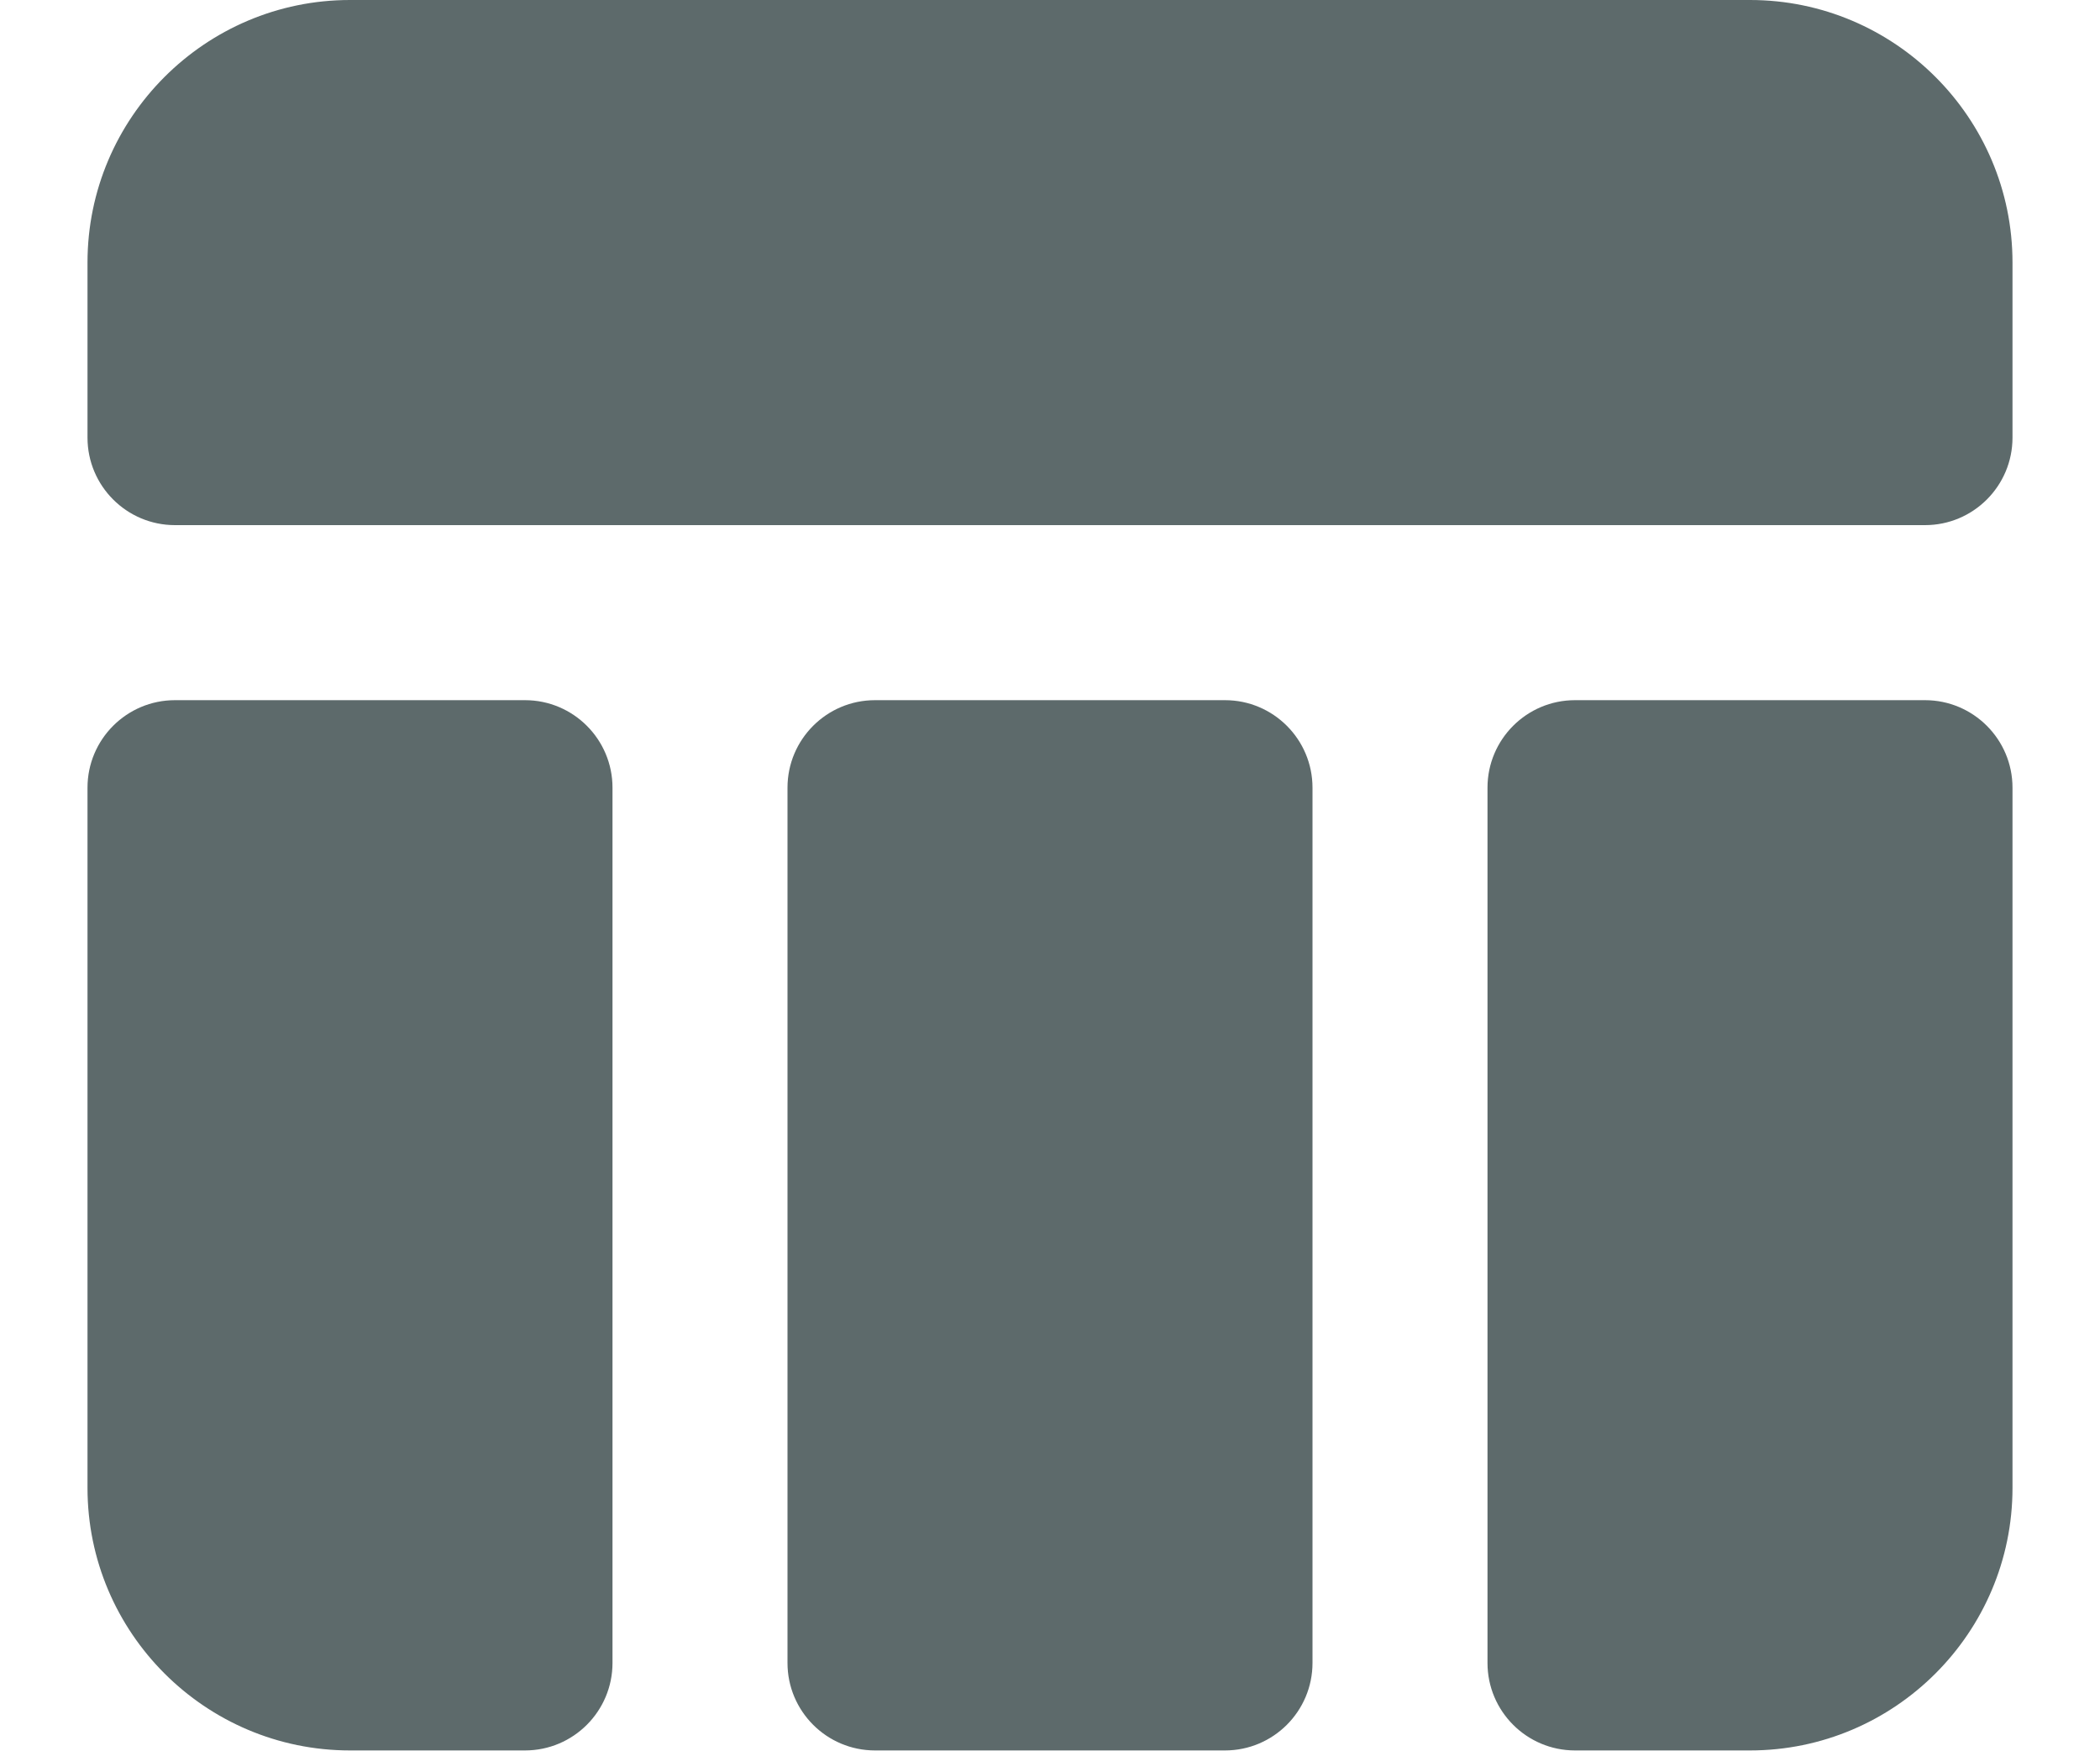
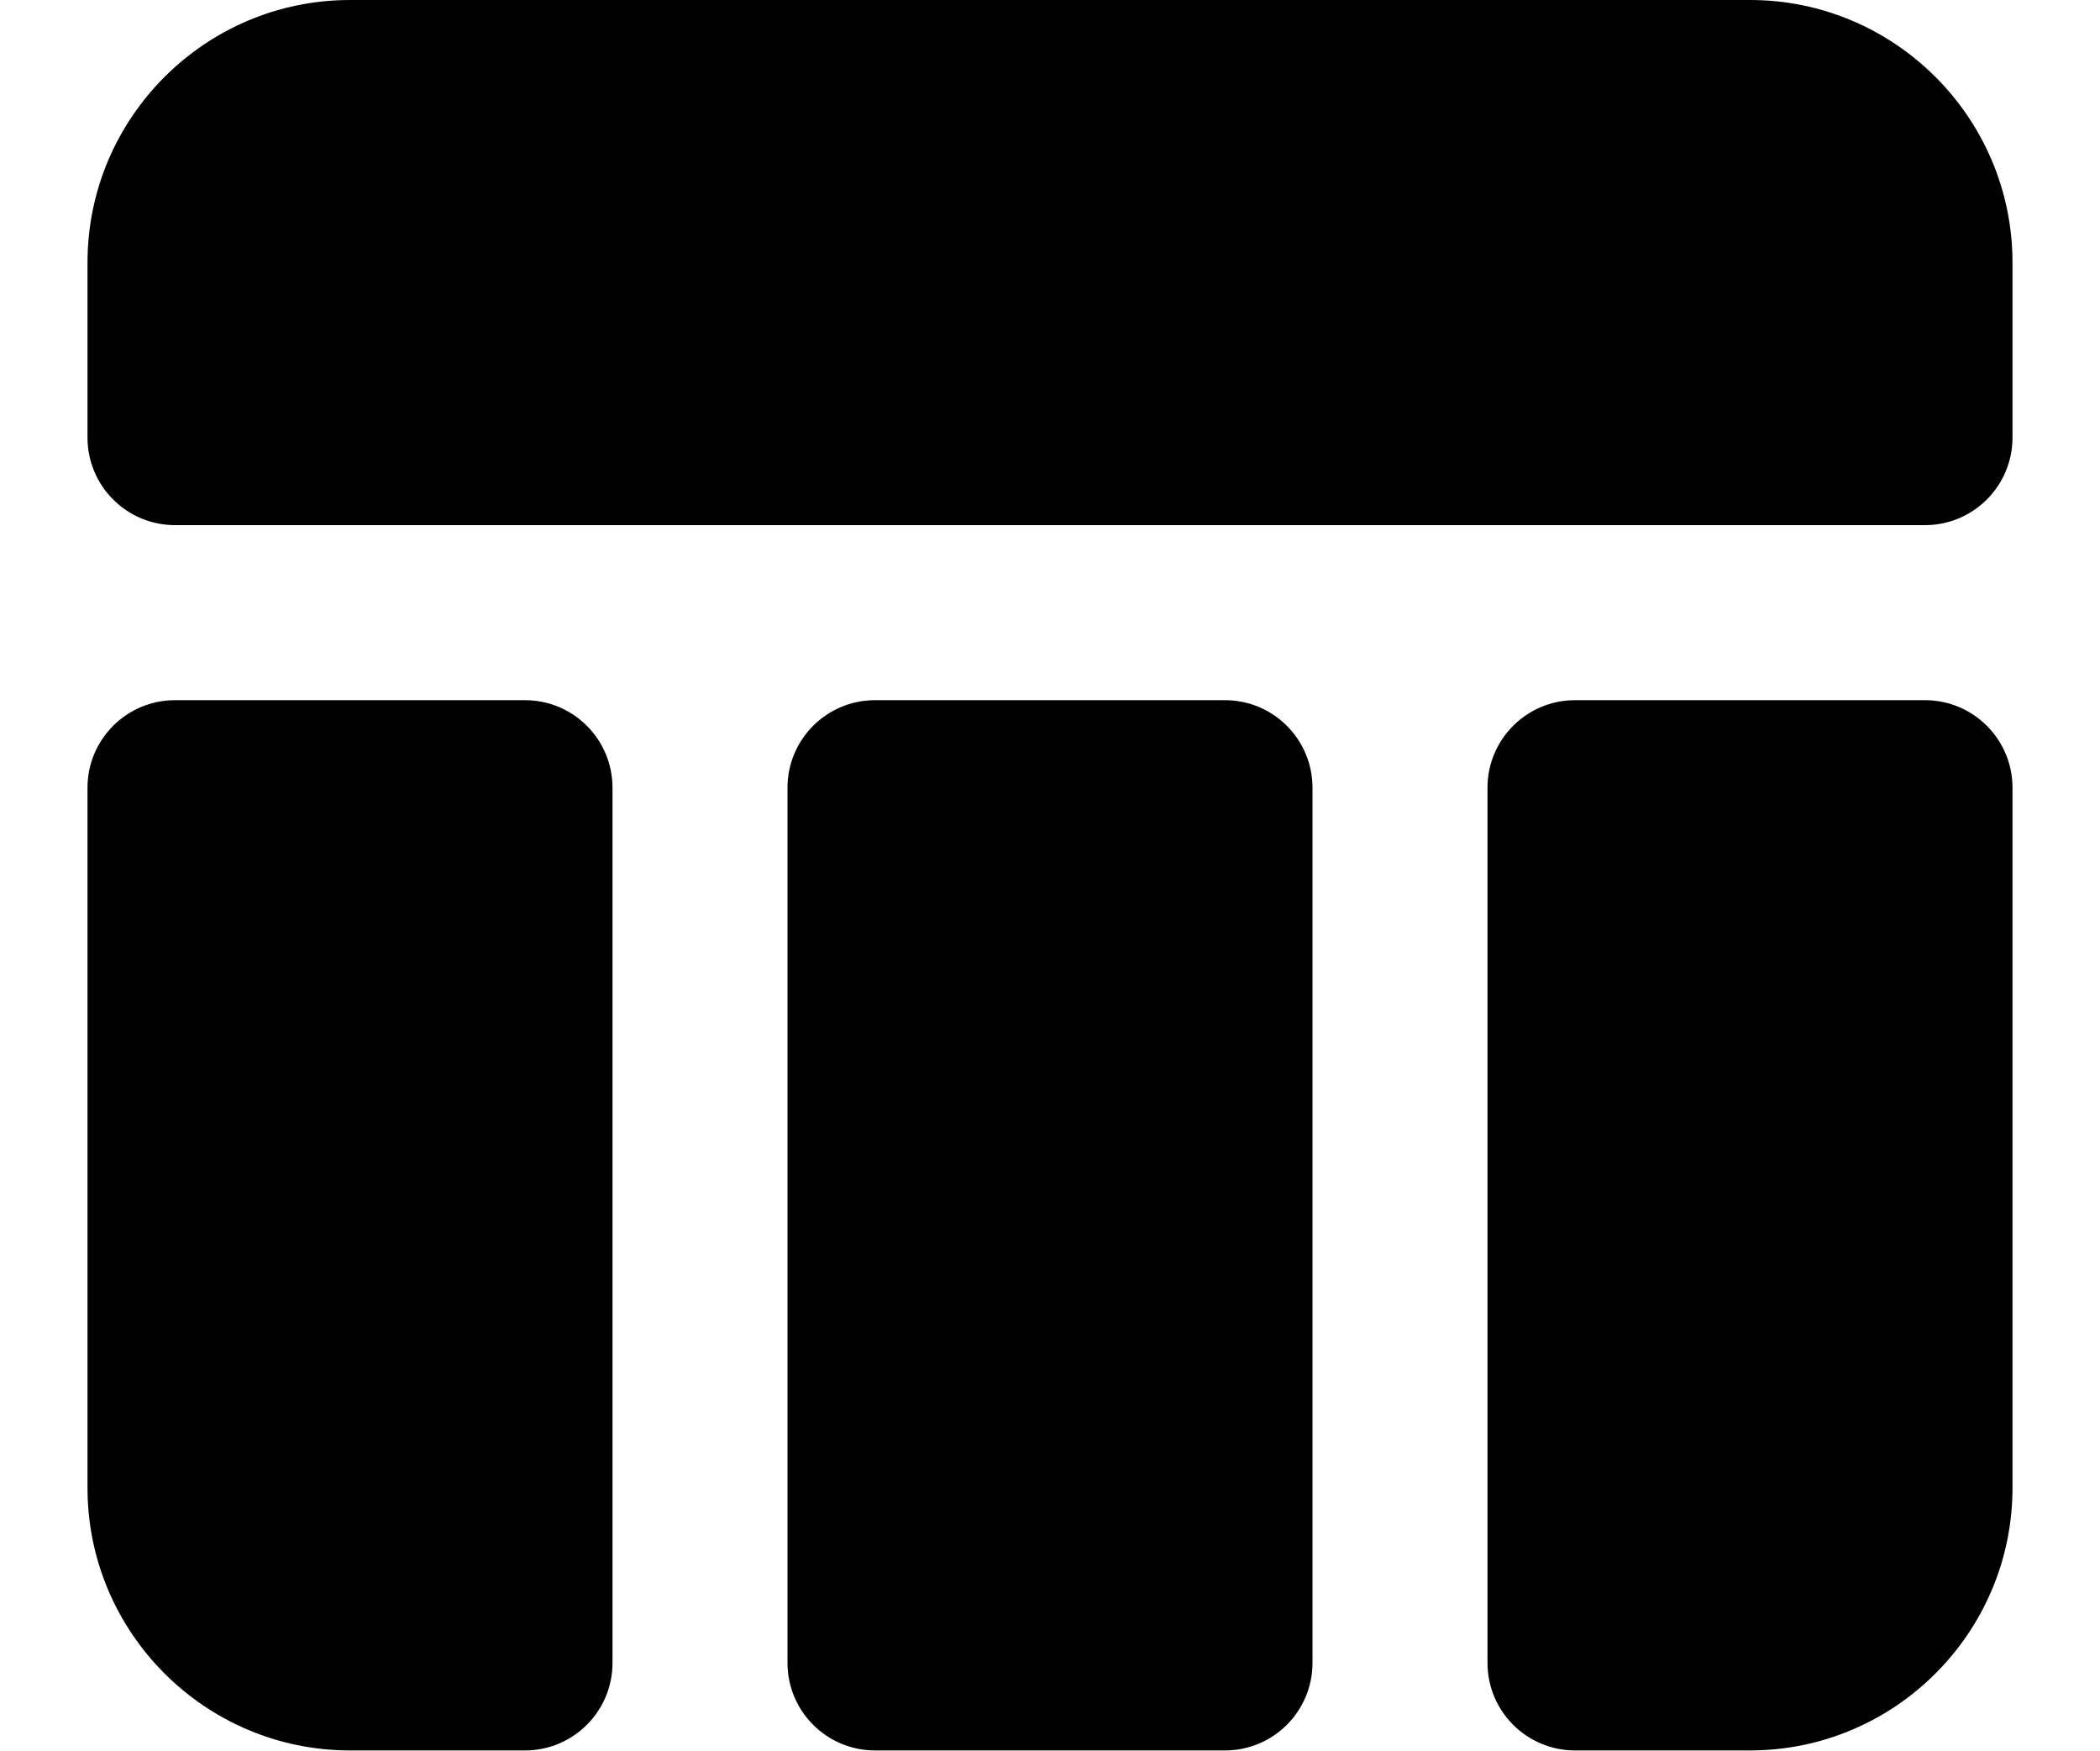
<svg xmlns="http://www.w3.org/2000/svg" width="12" height="10" viewBox="0 0 12 10" fill="none">
  <g id="Icon">
-     <path id="Vector" d="M3 4C3.276 4 3.5 4.224 3.5 4.5V9.5C3.5 9.776 3.276 10 3 10H2C1.173 10 0.5 9.327 0.5 8.5V4.5C0.5 4.224 0.724 4 1 4H3ZM7 4C7.276 4 7.5 4.224 7.5 4.5V9.5C7.5 9.776 7.276 10 7 10H5C4.724 10 4.5 9.776 4.5 9.5V4.5C4.5 4.224 4.724 4 5 4H7ZM11 4C11.276 4 11.5 4.224 11.5 4.5V8.5C11.5 9.327 10.827 10 10 10H9C8.724 10 8.5 9.776 8.5 9.5V4.5C8.5 4.224 8.724 4 9 4H11ZM10 0C10.827 0 11.5 0.673 11.5 1.5V2.5C11.5 2.776 11.276 3 11 3H1C0.724 3 0.5 2.776 0.5 2.5V1.5C0.5 0.673 1.173 0 2 0H10Z" fill="#5D6A6B" />
+     <path id="Vector" d="M3 4C3.276 4 3.5 4.224 3.5 4.5V9.5C3.5 9.776 3.276 10 3 10H2C1.173 10 0.5 9.327 0.5 8.5V4.5C0.5 4.224 0.724 4 1 4H3ZM7 4C7.276 4 7.5 4.224 7.5 4.5V9.5C7.5 9.776 7.276 10 7 10H5C4.724 10 4.5 9.776 4.5 9.5V4.5C4.5 4.224 4.724 4 5 4H7ZM11 4C11.276 4 11.5 4.224 11.5 4.5V8.5C11.5 9.327 10.827 10 10 10H9C8.724 10 8.5 9.776 8.5 9.5V4.5C8.5 4.224 8.724 4 9 4H11ZM10 0C10.827 0 11.5 0.673 11.5 1.5V2.5C11.5 2.776 11.276 3 11 3H1C0.724 3 0.5 2.776 0.5 2.5V1.5C0.5 0.673 1.173 0 2 0H10Z" fill="currentColor" />
  </g>
</svg>
